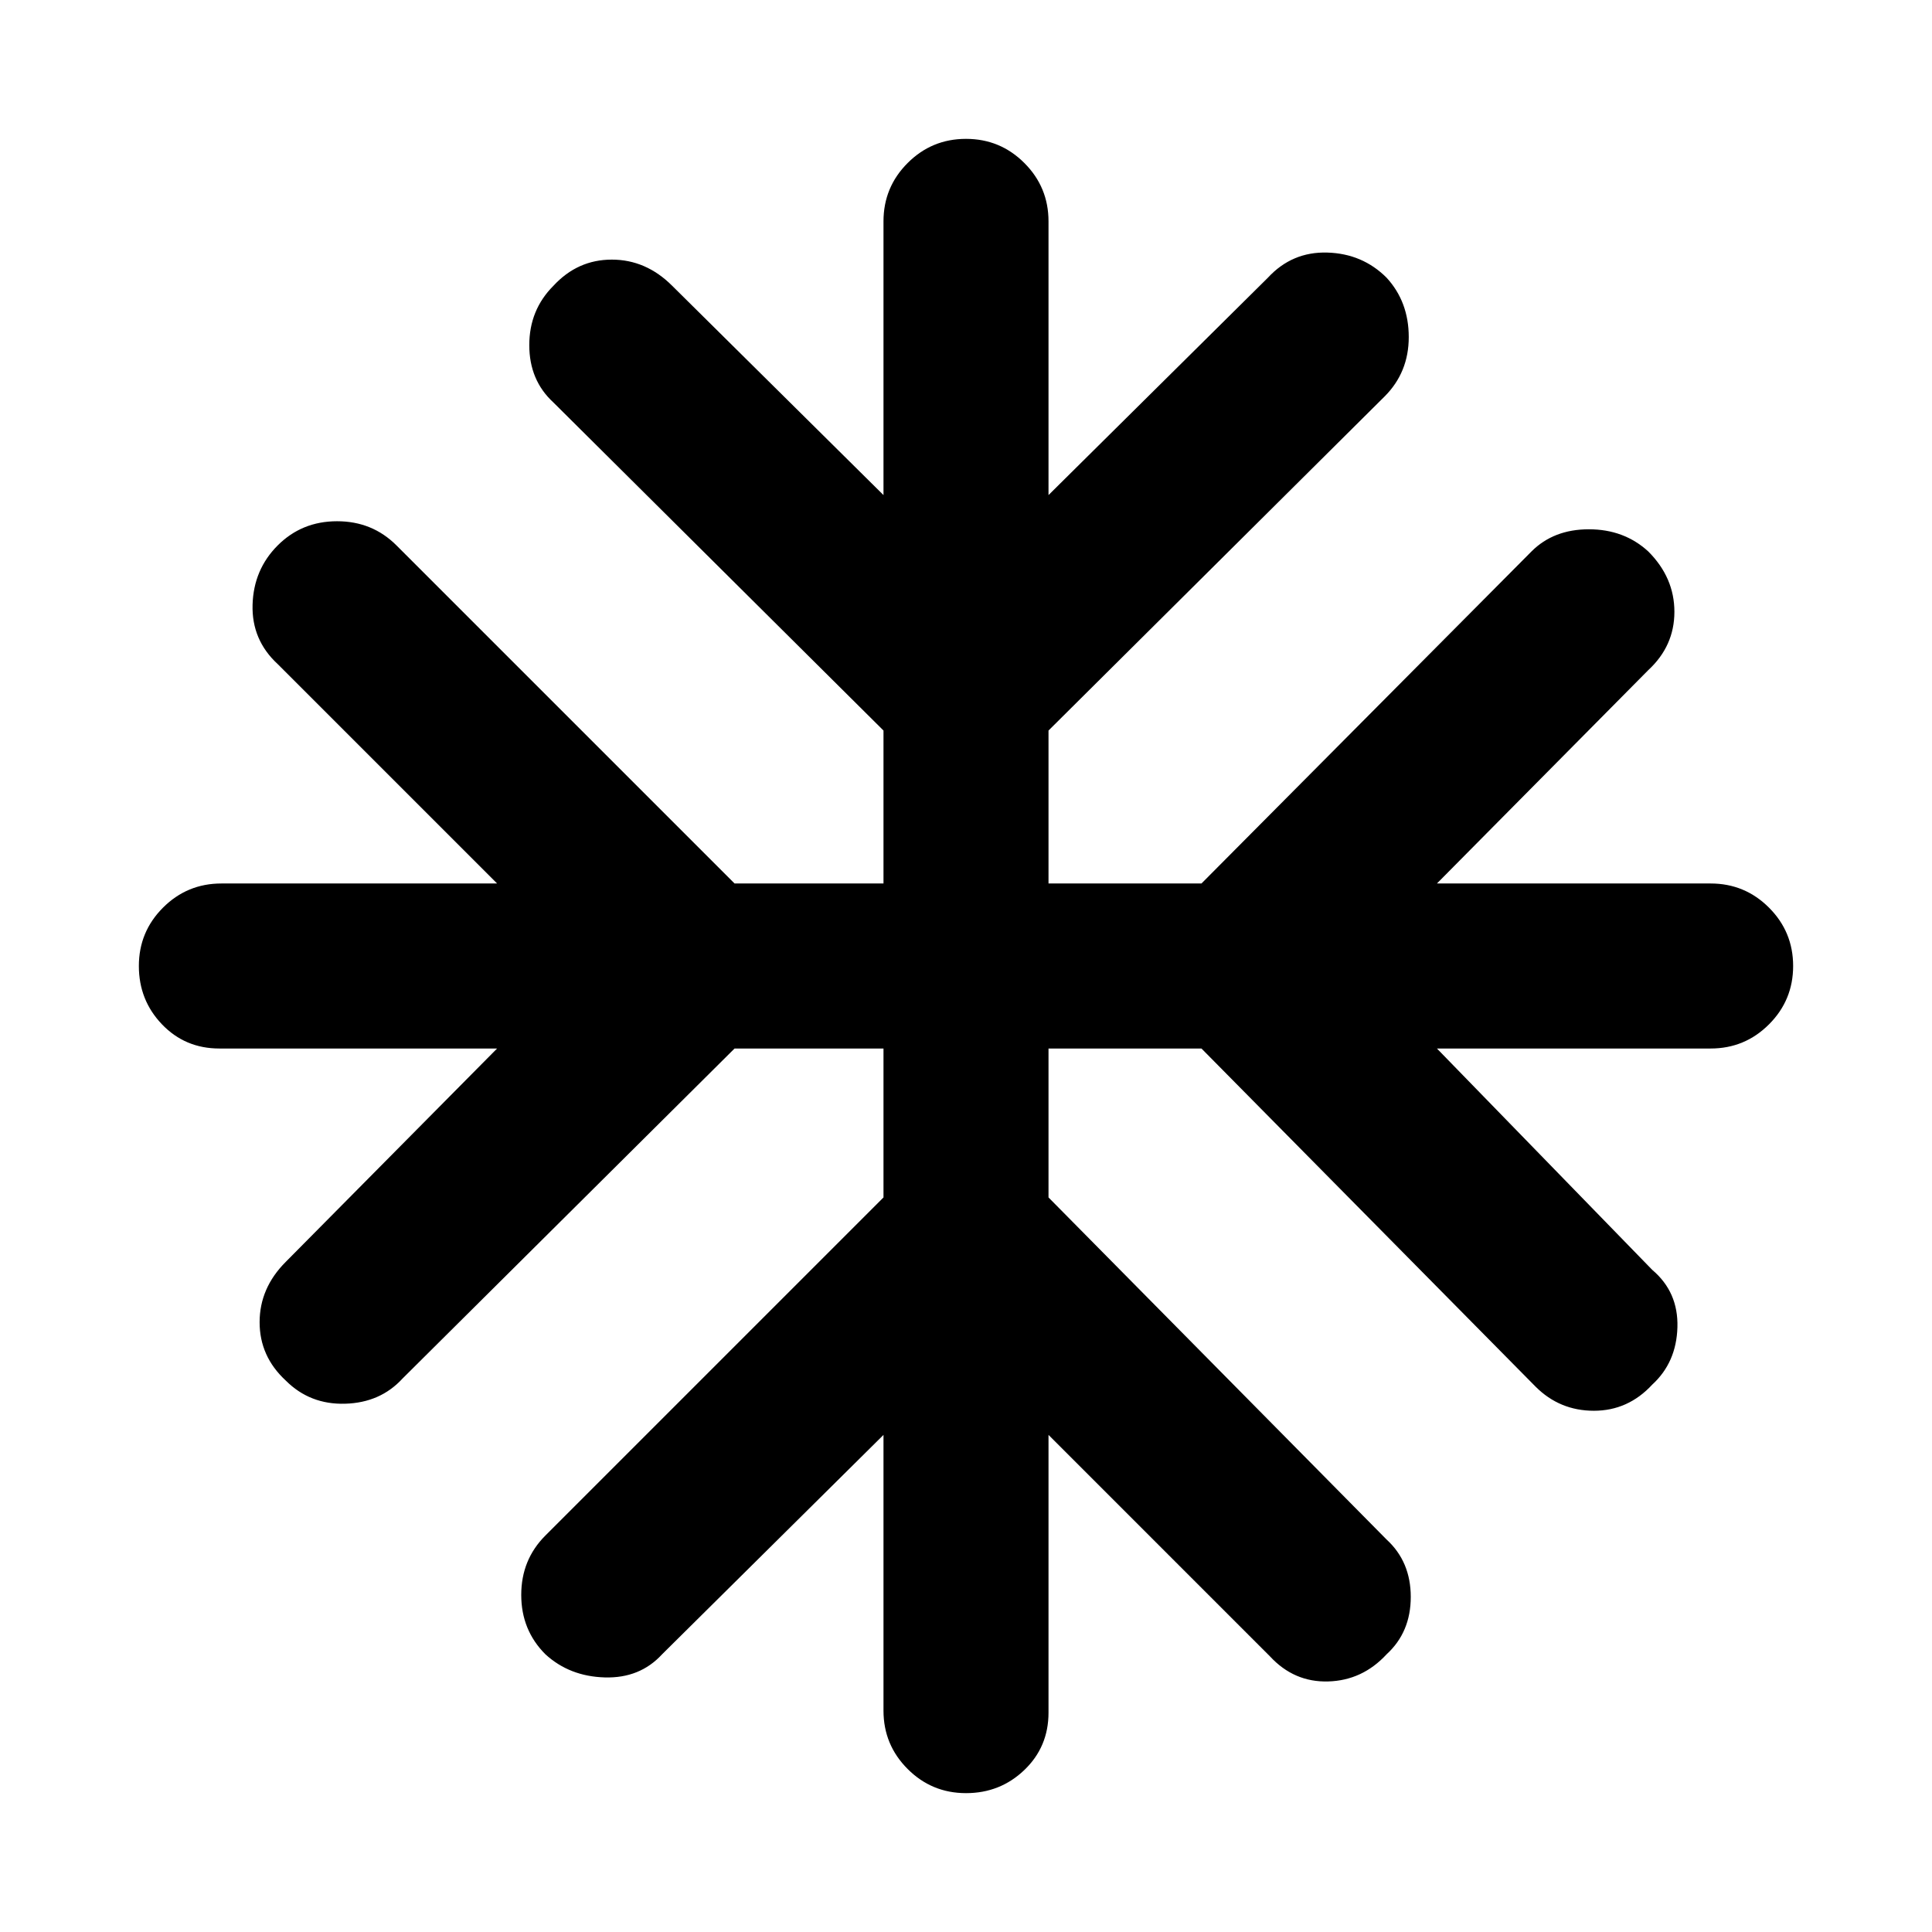
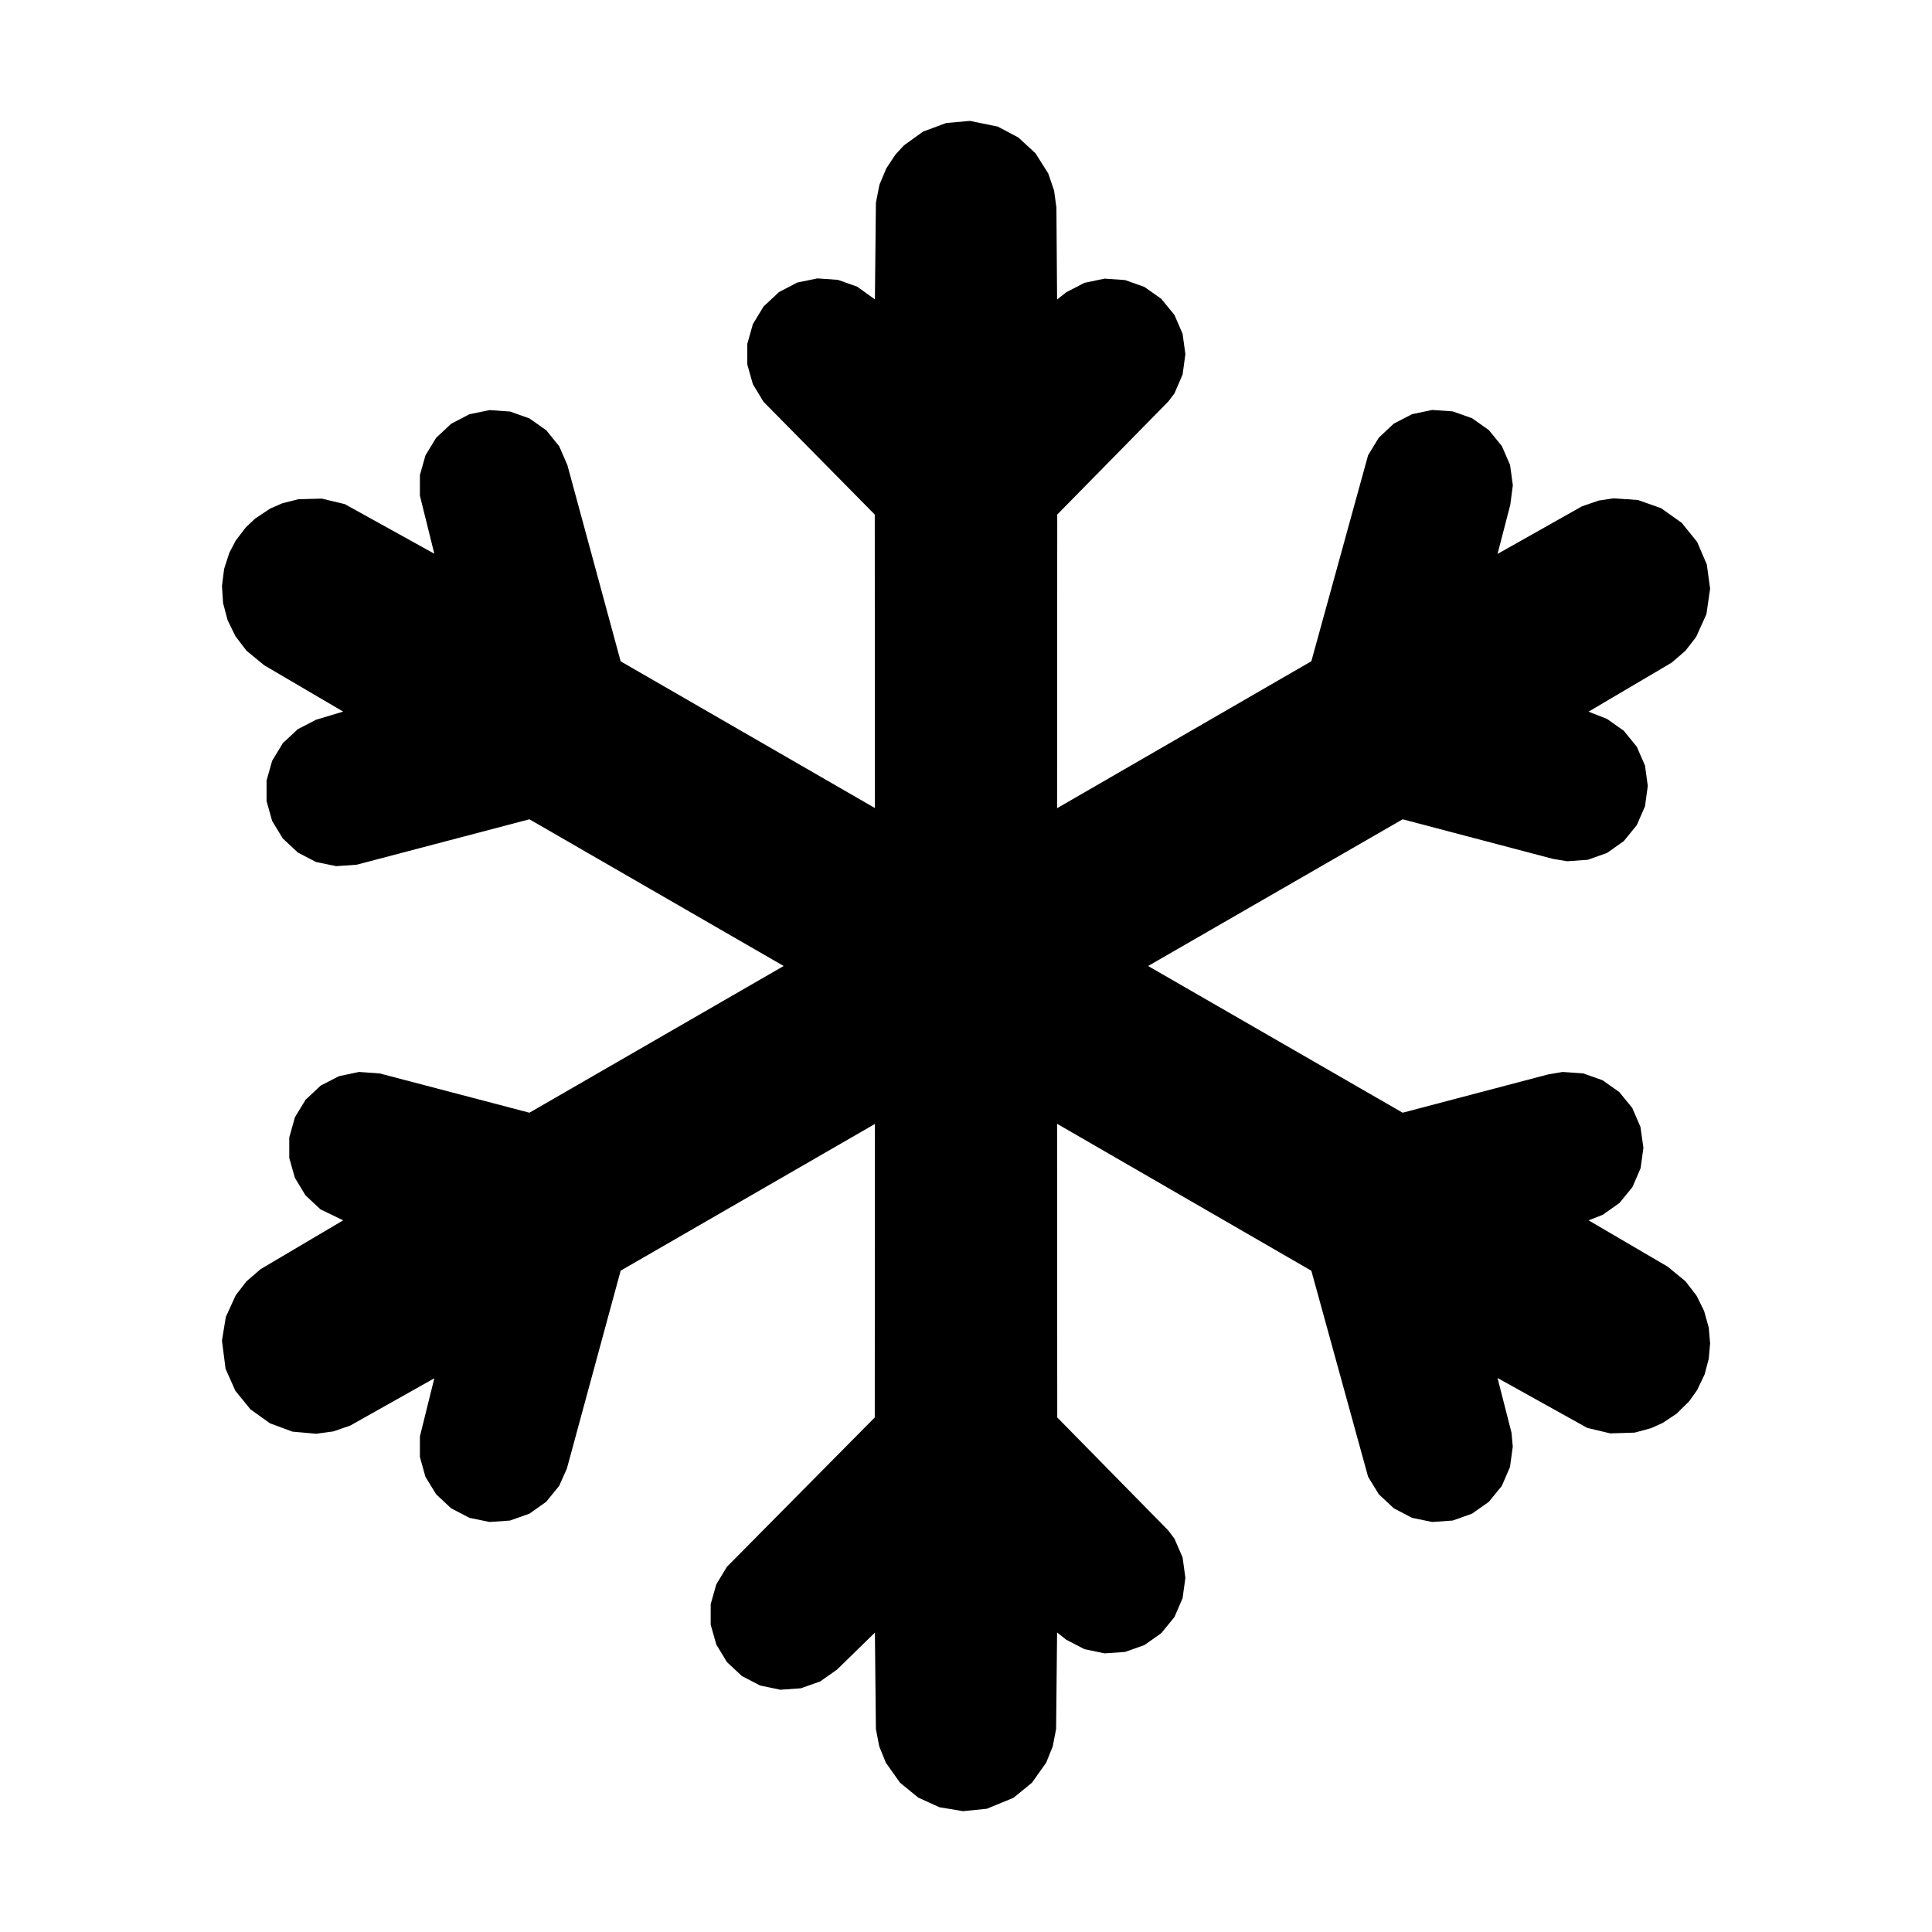
- <svg xmlns="http://www.w3.org/2000/svg" width="48" height="48" viewBox="0 -960 960 960">
-   <path d="M439-247 329-138q-11 12-28.5 11.5T271-138q-12-12-12-29.5t12-29.5l168-168v-74h-74L200-275q-11 12-28.5 12.5T142-274q-13-12-13-29t13-30l105-106H109q-17 0-28.5-12T69-480q0-17 12-29t29-12h137L138-630q-13-12-12.5-29.5T138-689q12-12 29.5-12t29.5 12l168 168h74v-76L275-760q-12-11-12-28.5t12-29.5q12-13 29-13t30 13l105 104v-136q0-17 12-29t29-12q17 0 29 12t12 29v136l109-108q12-13 29.5-12.5T689-822q11 12 11 29.5T688-763L521-597v76h76l164-165q11-11 28.5-11t29.5 11q13 13 13 30t-13 29L714-521h136q17 0 29 12t12 29q0 17-12 29t-29 12H714l107 110q13 11 12.5 28.5T821-272q-12 13-29 13t-29-12L597-439h-76v74l168 170q12 11 12 28.5T689-138q-12 13-29 13.5T631-137L521-247v138q0 17-12 28.5T480-69q-17 0-29-12t-12-29v-137Z" />
+ <svg xmlns="http://www.w3.org/2000/svg" viewBox="0 0 256 256" fill="currentColor">
+   <path fill-rule="evenodd" d="M128.51 16.02L132.2 16.77L134.94 18.22L137.21 20.31L138.9 22.99L139.67 25.24L139.98 27.5L140.07 39.69L141.28 38.73L143.69 37.48L146.36 36.92L149.08 37.11L151.64 38.02L153.87 39.59L155.62 41.73L156.7 44.23L157.07 46.93L156.7 49.63L155.62 52.13L154.81 53.2L140.09 68.18L140.07 107.09L173.76 87.62L181.28 60.32L182.7 57.99L184.69 56.13L187.11 54.88L189.77 54.32L192.49 54.51L195.06 55.42L197.28 56.99L199 59.1L200.09 61.6L200.46 64.3L200.12 66.89L198.43 73.4L209.6 67.1L211.83 66.33L213.79 66.03L217.03 66.25L220.09 67.33L222.84 69.28L224.88 71.81L226.16 74.79L226.6 78L226.11 81.38L224.74 84.41L223.34 86.22L221.51 87.8L210.49 94.3L212.94 95.26L215.16 96.83L216.88 98.94L217.97 101.44L218.34 104.14L217.97 106.84L216.88 109.34L215.16 111.45L212.94 113.02L210.37 113.93L207.65 114.12L205.75 113.8L185.86 108.56L152.13 128L185.86 147.44L205.16 142.36L207.06 142.04L209.78 142.23L212.35 143.14L214.57 144.71L216.29 146.82L217.37 149.32L217.76 152.09L217.39 154.79L216.31 157.29L214.59 159.4L212.37 160.97L210.49 161.7L220.98 167.84L223.34 169.78L224.8 171.68L225.8 173.7L226.42 175.92L226.6 178L226.42 180.04L225.87 182.12L224.88 184.19L223.83 185.67L222.17 187.31L220.33 188.54L218.78 189.24L216.6 189.83L213.36 189.93L210.31 189.2L198.43 182.59L200.28 189.83L200.45 191.69L200.08 194.39L199 196.89L197.28 199L195.05 200.57L192.49 201.48L189.77 201.67L187.1 201.12L184.69 199.86L182.7 198L181.28 195.68L173.76 168.38L140.07 148.91L140.09 187.82L154.79 202.78L155.62 203.88L156.7 206.37L157.07 209.07L156.7 211.77L155.62 214.27L153.87 216.41L151.64 217.98L149.08 218.89L146.36 219.08L143.69 218.52L141.28 217.27L140.07 216.31L139.94 229.09L139.5 231.39L138.62 233.57L136.74 236.22L134.29 238.22L130.76 239.67L127.62 239.99L124.48 239.47L121.67 238.19L119.26 236.22L117.38 233.57L116.5 231.39L116.06 229.09L115.93 216.33L110.91 221.23L108.68 222.8L106.11 223.71L103.4 223.9L100.73 223.34L98.31 222.09L96.32 220.23L94.91 217.9L94.17 215.28L94.17 212.56L94.91 209.94L96.32 207.61L115.91 187.82L115.93 148.93L82.24 168.37L75.11 194.61L74.09 196.89L72.37 199L70.15 200.57L67.58 201.48L64.86 201.67L62.2 201.12L59.78 199.86L57.79 198L56.37 195.68L55.64 193.06L55.64 190.33L57.55 182.63L46.4 188.9L44.17 189.67L41.9 189.98L38.75 189.7L35.78 188.6L33.18 186.74L31.19 184.29L29.89 181.38L29.41 177.64L29.92 174.51L31.24 171.62L32.66 169.78L34.53 168.17L45.47 161.7L42.47 160.25L40.48 158.39L39.07 156.06L38.33 153.44L38.33 150.72L39.08 148.04L40.5 145.71L42.49 143.85L44.91 142.6L47.57 142.04L50.29 142.23L70.15 147.44L103.84 128L70.15 108.56L47.26 114.58L44.55 114.77L41.88 114.22L39.46 112.96L37.47 111.1L36.06 108.78L35.32 106.15L35.32 103.43L36.06 100.81L37.47 98.48L39.46 96.62L41.88 95.37L45.47 94.29L35.02 88.16L32.66 86.22L31.19 84.29L30.16 82.18L29.56 79.92L29.41 77.64L29.7 75.37L30.39 73.24L31.24 71.62L32.57 69.88L33.8 68.72L35.78 67.4L37.4 66.69L39.53 66.15L42.64 66.07L45.69 66.8L57.55 73.37L55.64 65.68L55.64 62.95L56.38 60.33L57.79 58.01L59.78 56.15L62.2 54.89L64.87 54.34L67.58 54.53L70.15 55.44L72.38 57.01L74.09 59.12L75.18 61.62L82.24 87.63L115.93 107.07L115.91 68.18L101.17 53.24L99.76 50.91L99.02 48.29L99.02 45.57L99.76 42.95L101.17 40.62L103.22 38.7L105.64 37.44L108.31 36.89L111.03 37.08L113.59 37.99L115.93 39.67L116.06 26.89L116.53 24.48L117.44 22.31L118.66 20.47L119.78 19.26L122.31 17.44L125.37 16.3Z" />
</svg>
